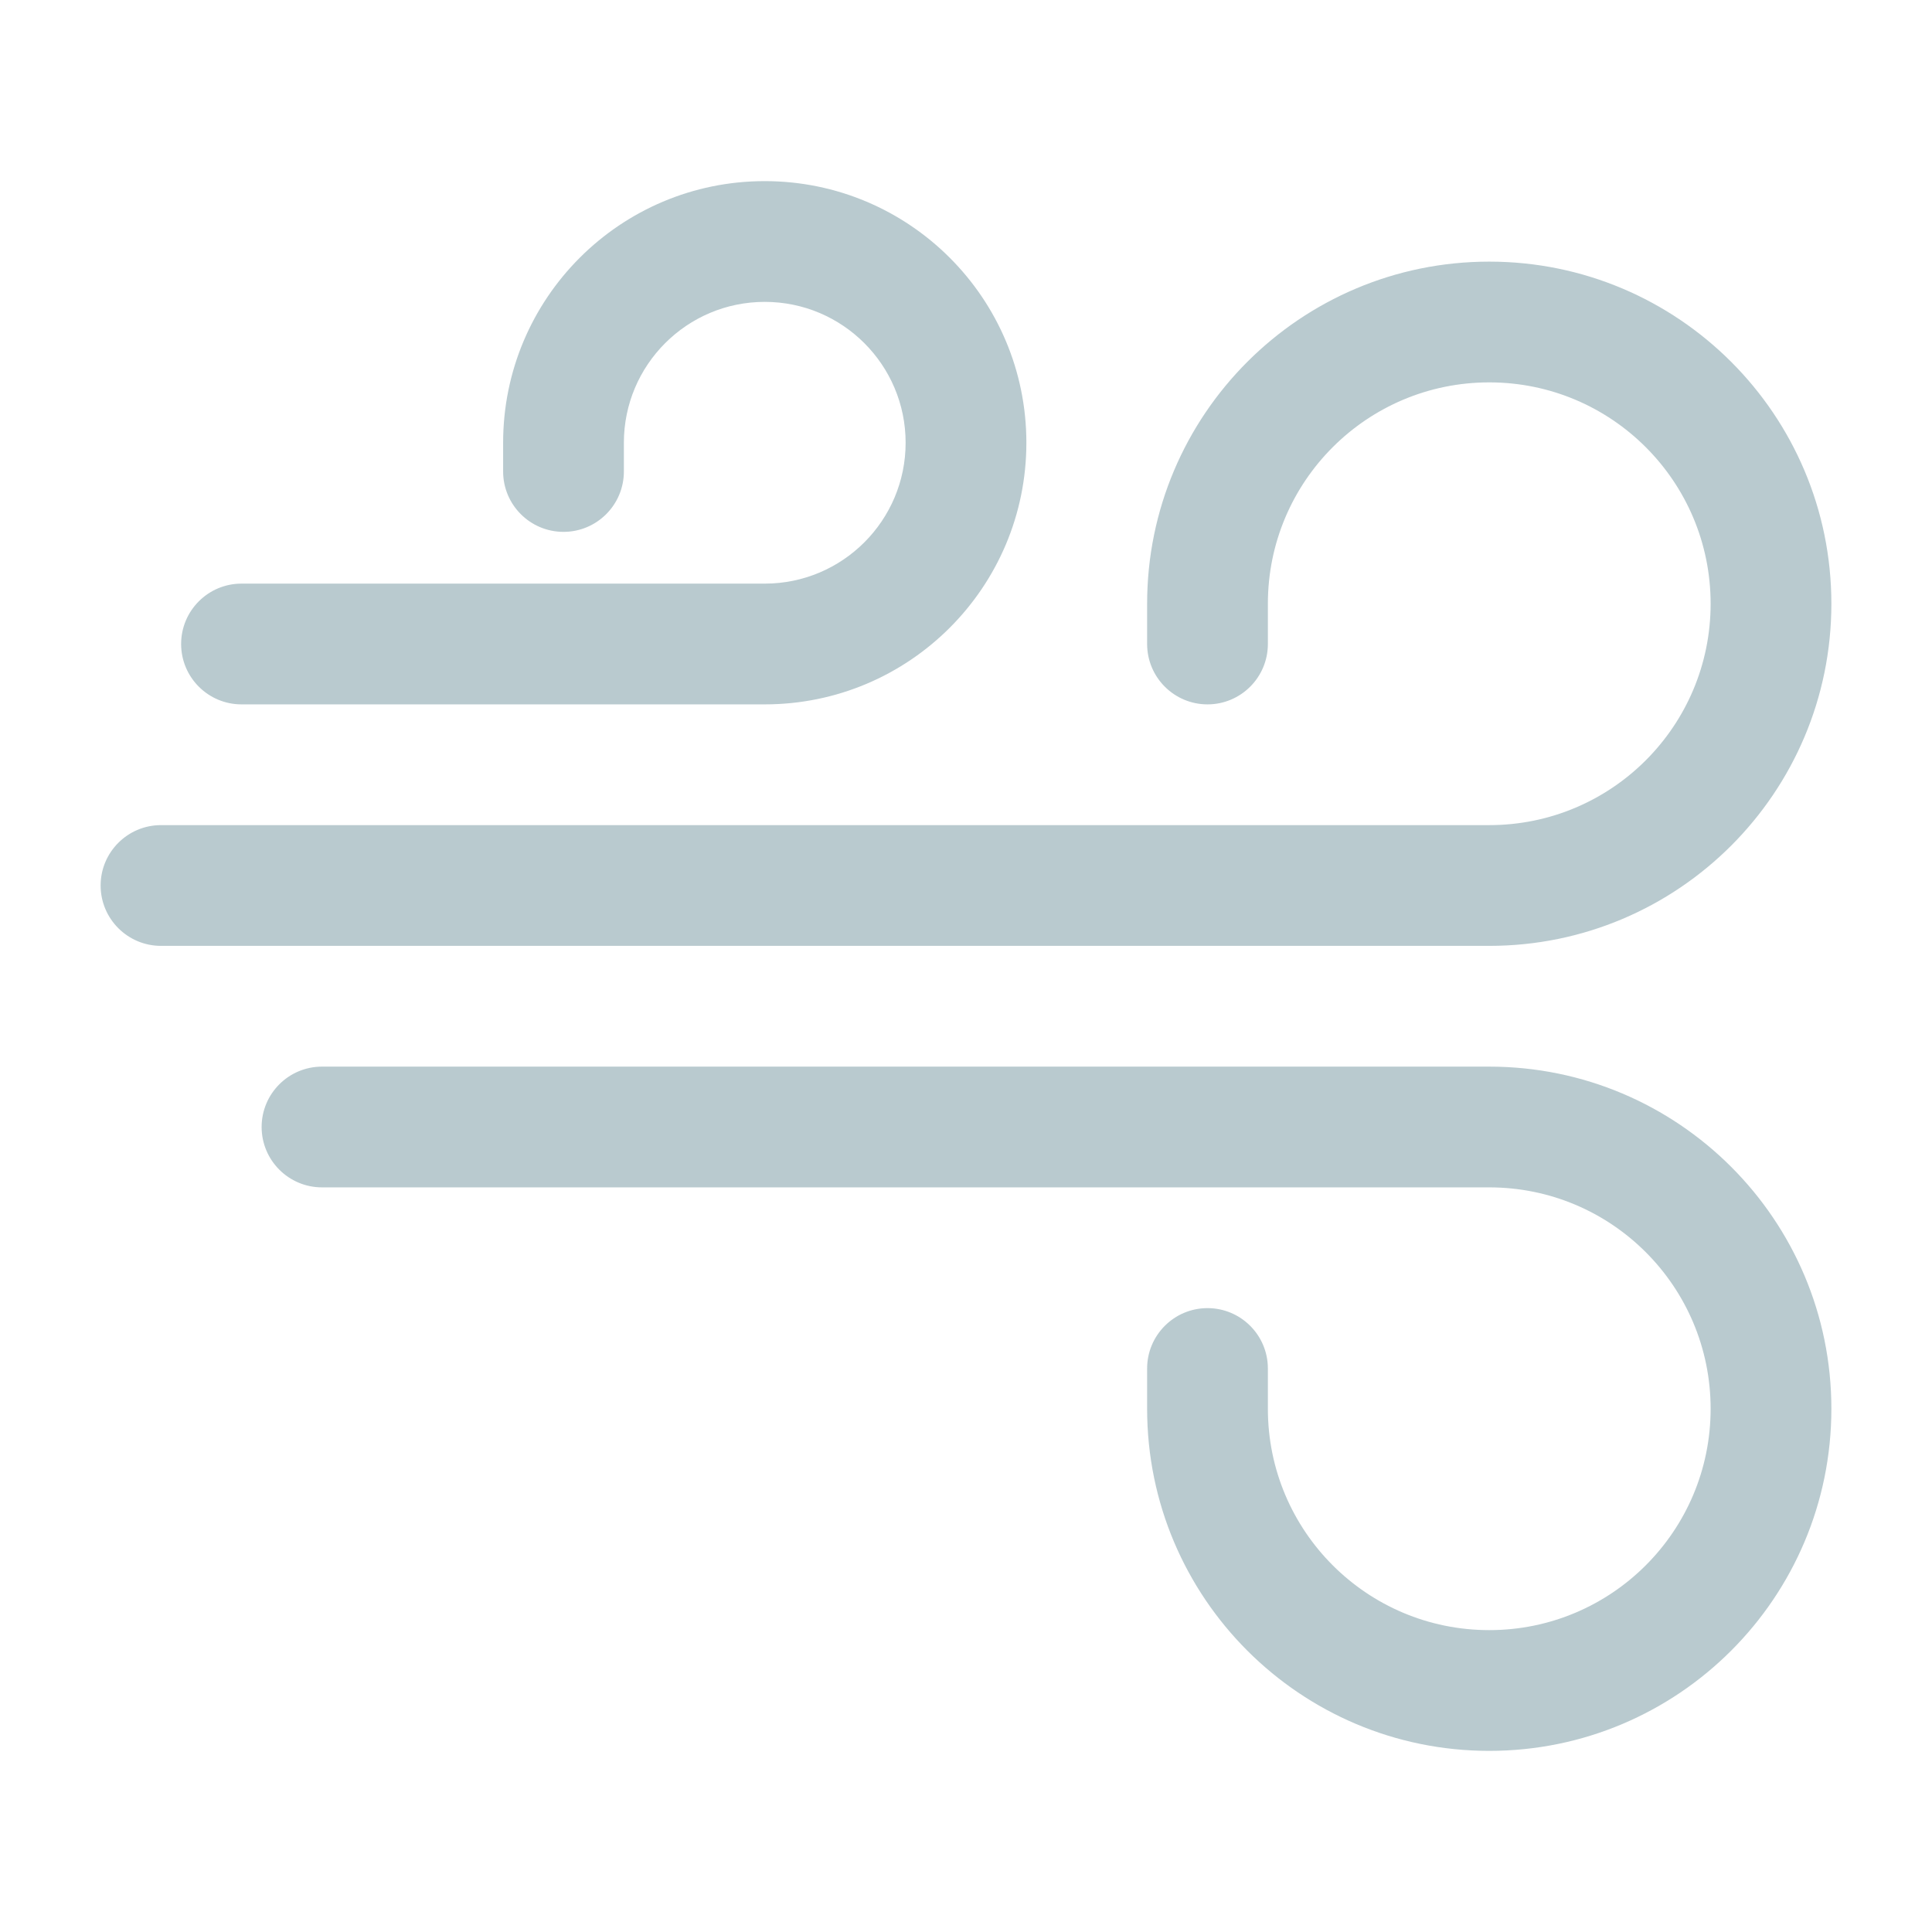
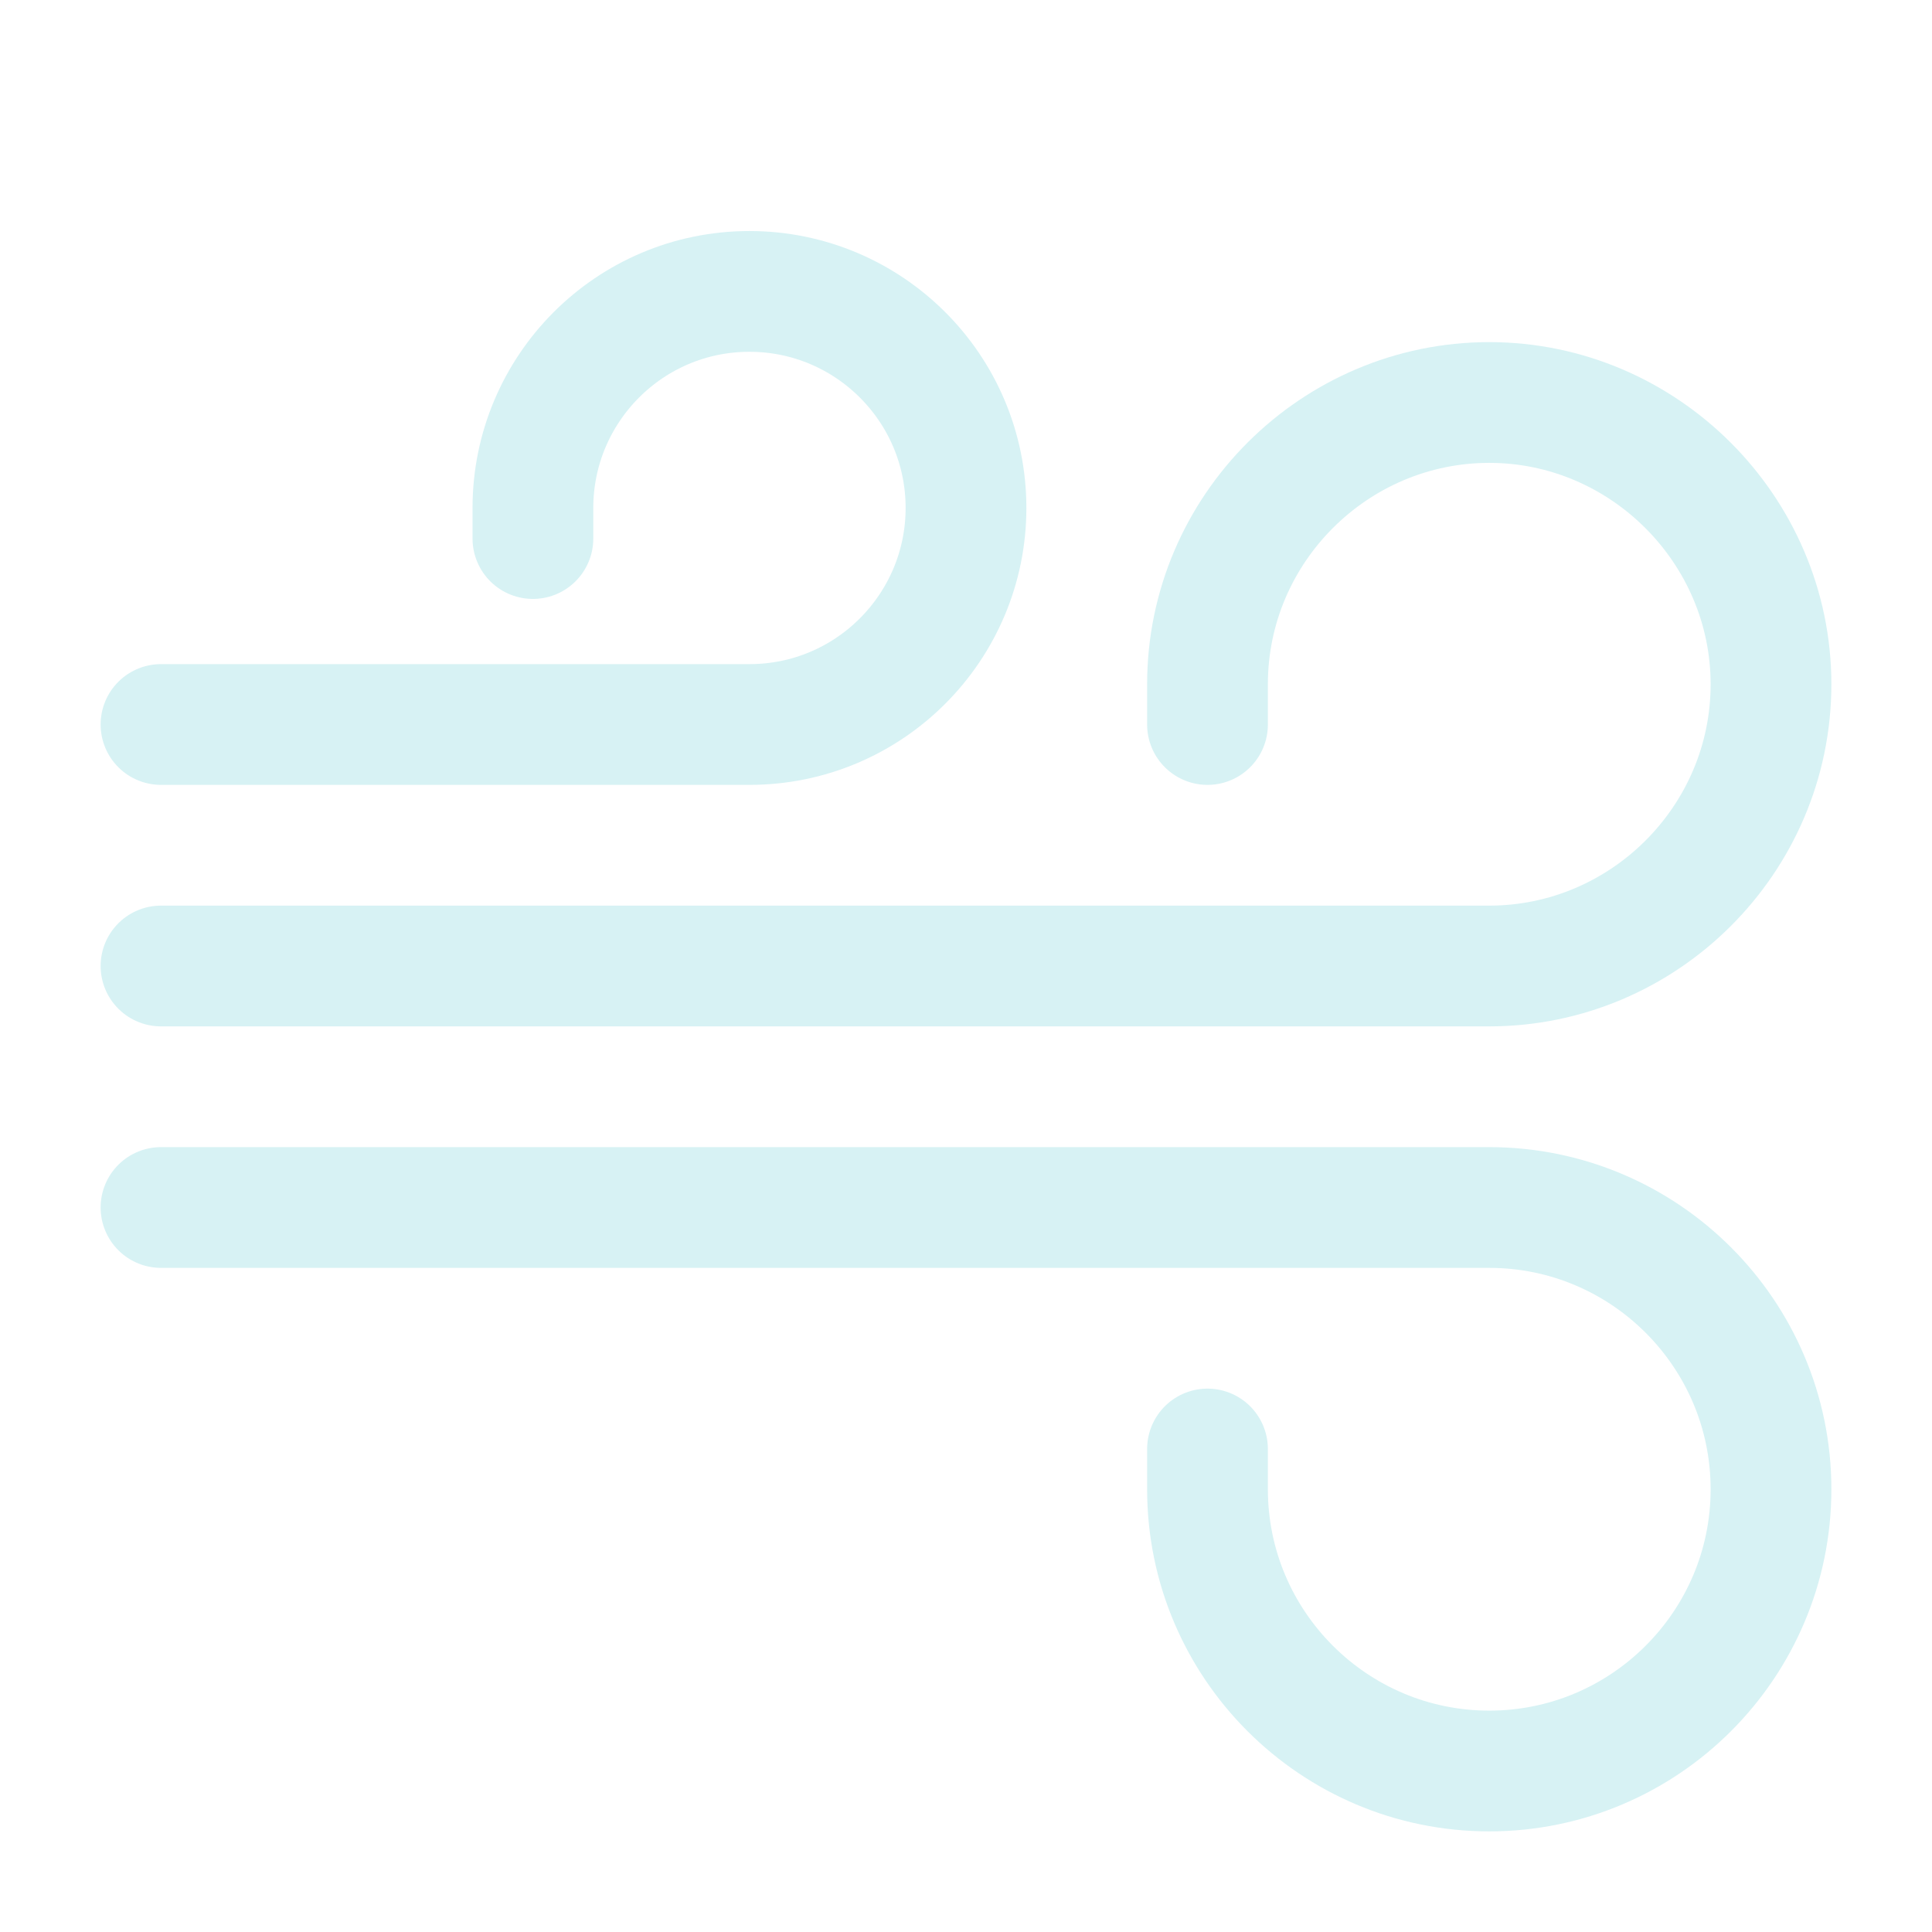
- <svg xmlns="http://www.w3.org/2000/svg" width="131px" height="131px" viewBox="0 0 24 24" fill="none">
+ <svg xmlns="http://www.w3.org/2000/svg" viewBox="0 0 24 24" fill="none">
  <g id="SVGRepo_bgCarrier" stroke-width="0" />
  <g id="SVGRepo_tracerCarrier" stroke-linecap="round" stroke-linejoin="round" />
  <g id="SVGRepo_iconCarrier">
-     <path fill-rule="evenodd" clip-rule="evenodd" d="M6.25 5.5C6.25 3.705 7.705 2.25 9.5 2.25C11.295 2.25 12.75 3.705 12.75 5.5C12.75 7.295 11.295 8.75 9.5 8.75H3C2.586 8.75 2.25 8.414 2.25 8C2.25 7.586 2.586 7.25 3 7.25H9.5C10.466 7.25 11.25 6.466 11.25 5.5C11.25 4.534 10.466 3.75 9.5 3.75C8.534 3.75 7.75 4.534 7.75 5.5V5.857C7.75 6.271 7.414 6.607 7 6.607C6.586 6.607 6.25 6.271 6.25 5.857V5.5ZM14.25 7.5C14.25 5.153 16.153 3.25 18.5 3.25C20.847 3.25 22.75 5.153 22.75 7.5C22.75 9.847 20.847 11.75 18.5 11.75H2C1.586 11.75 1.25 11.414 1.25 11C1.25 10.586 1.586 10.25 2 10.25H18.5C20.019 10.25 21.25 9.019 21.25 7.5C21.25 5.981 20.019 4.75 18.5 4.75C16.981 4.75 15.75 5.981 15.75 7.5V8C15.75 8.414 15.414 8.75 15 8.75C14.586 8.75 14.25 8.414 14.25 8V7.5ZM3.25 14C3.25 13.586 3.586 13.25 4 13.25H18.5C20.847 13.25 22.75 15.153 22.75 17.5C22.75 19.847 20.847 21.75 18.5 21.75C16.153 21.75 14.25 19.847 14.25 17.5V17C14.25 16.586 14.586 16.25 15 16.25C15.414 16.25 15.75 16.586 15.75 17V17.5C15.75 19.019 16.981 20.25 18.5 20.25C20.019 20.25 21.25 19.019 21.25 17.5C21.25 15.981 20.019 14.75 18.5 14.75H4C3.586 14.75 3.25 14.414 3.25 14Z" fill="#b9cacf" />
+     <path d="M2 15H18.5C20.43 15 22 16.57 22 18.5C22 20.43 20.43 22 18.5 22C16.57 22 15 20.43 15 18.5V18" stroke="#d7f2f4" stroke-width="1.5" stroke-miterlimit="10" stroke-linecap="round" stroke-linejoin="round" />
+     <path d="M2 12H18.5C20.42 12 22 10.43 22 8.5C22 6.58 20.42 5 18.5 5C16.58 5 15 6.57 15 8.5V9" stroke="#d7f2f4" stroke-width="1.5" stroke-miterlimit="10" stroke-linecap="round" stroke-linejoin="round" />
+     <path d="M2 9H9.31C10.8 9 12 7.79 12 6.31C12 4.82 10.79 3.62 9.31 3.62C7.82 3.62 6.62 4.83 6.62 6.31V6.69" stroke="#d7f2f4" stroke-width="1.5" stroke-miterlimit="10" stroke-linecap="round" stroke-linejoin="round" />
  </g>
</svg>
